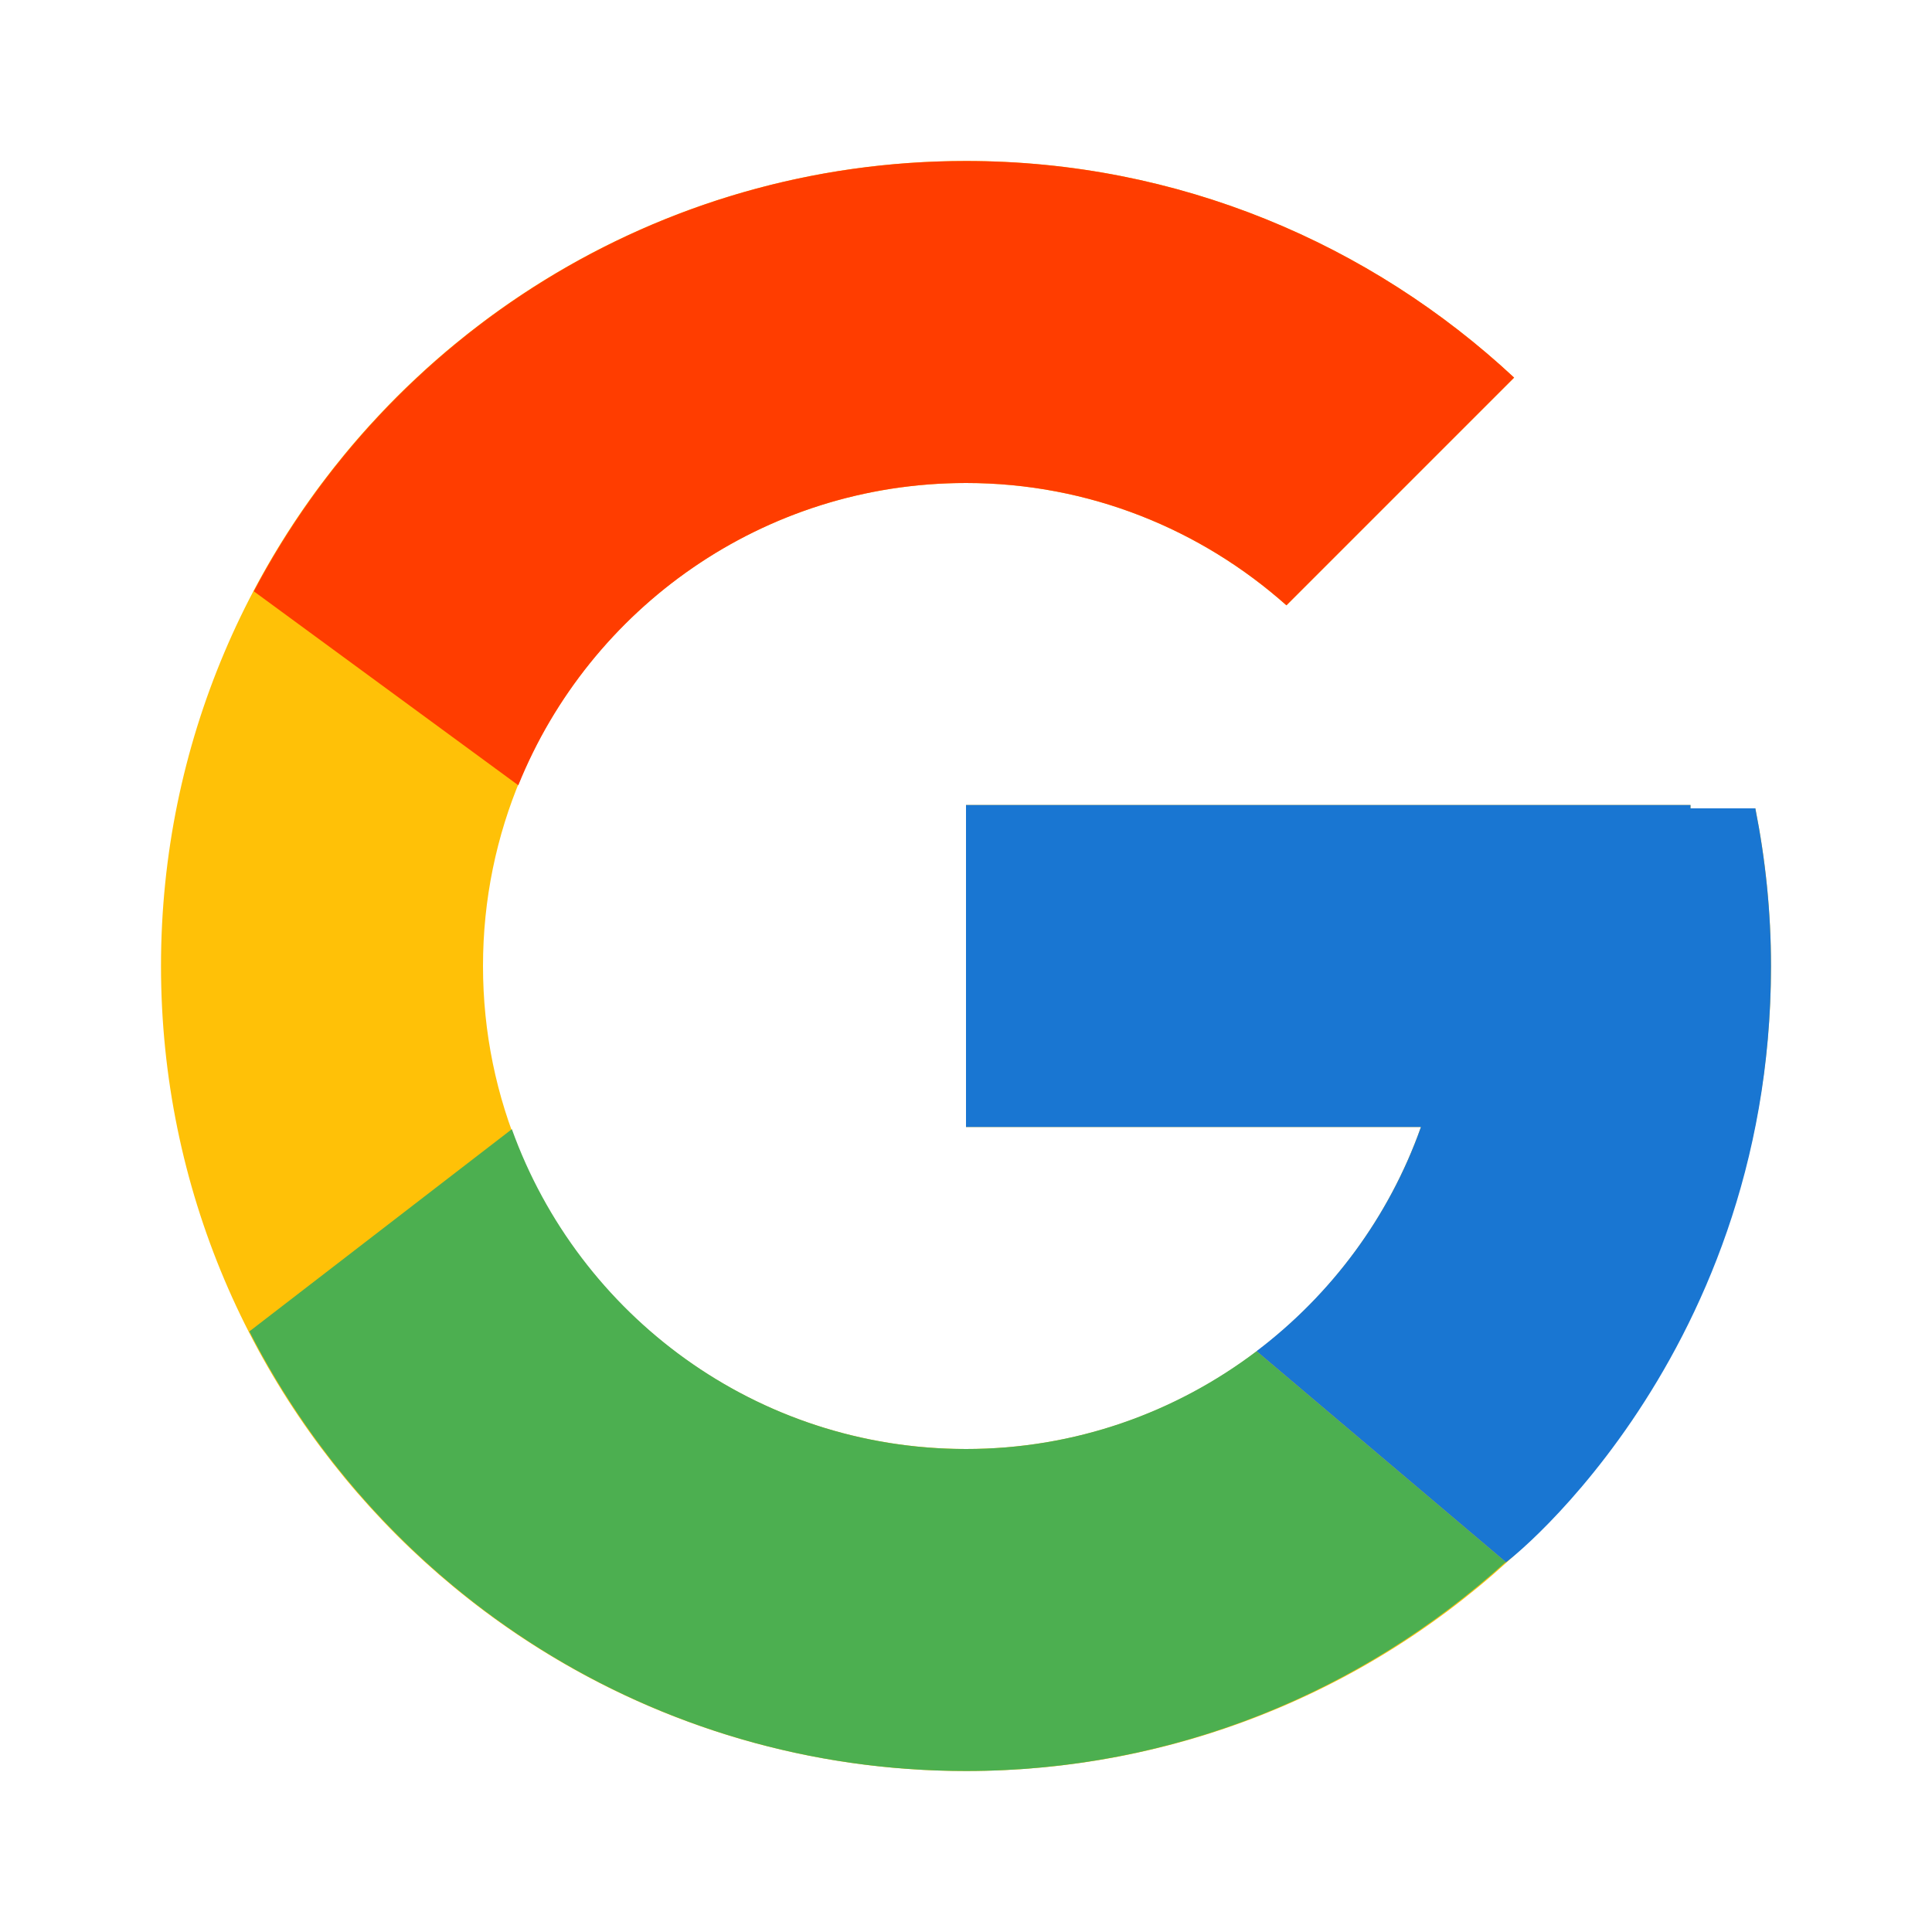
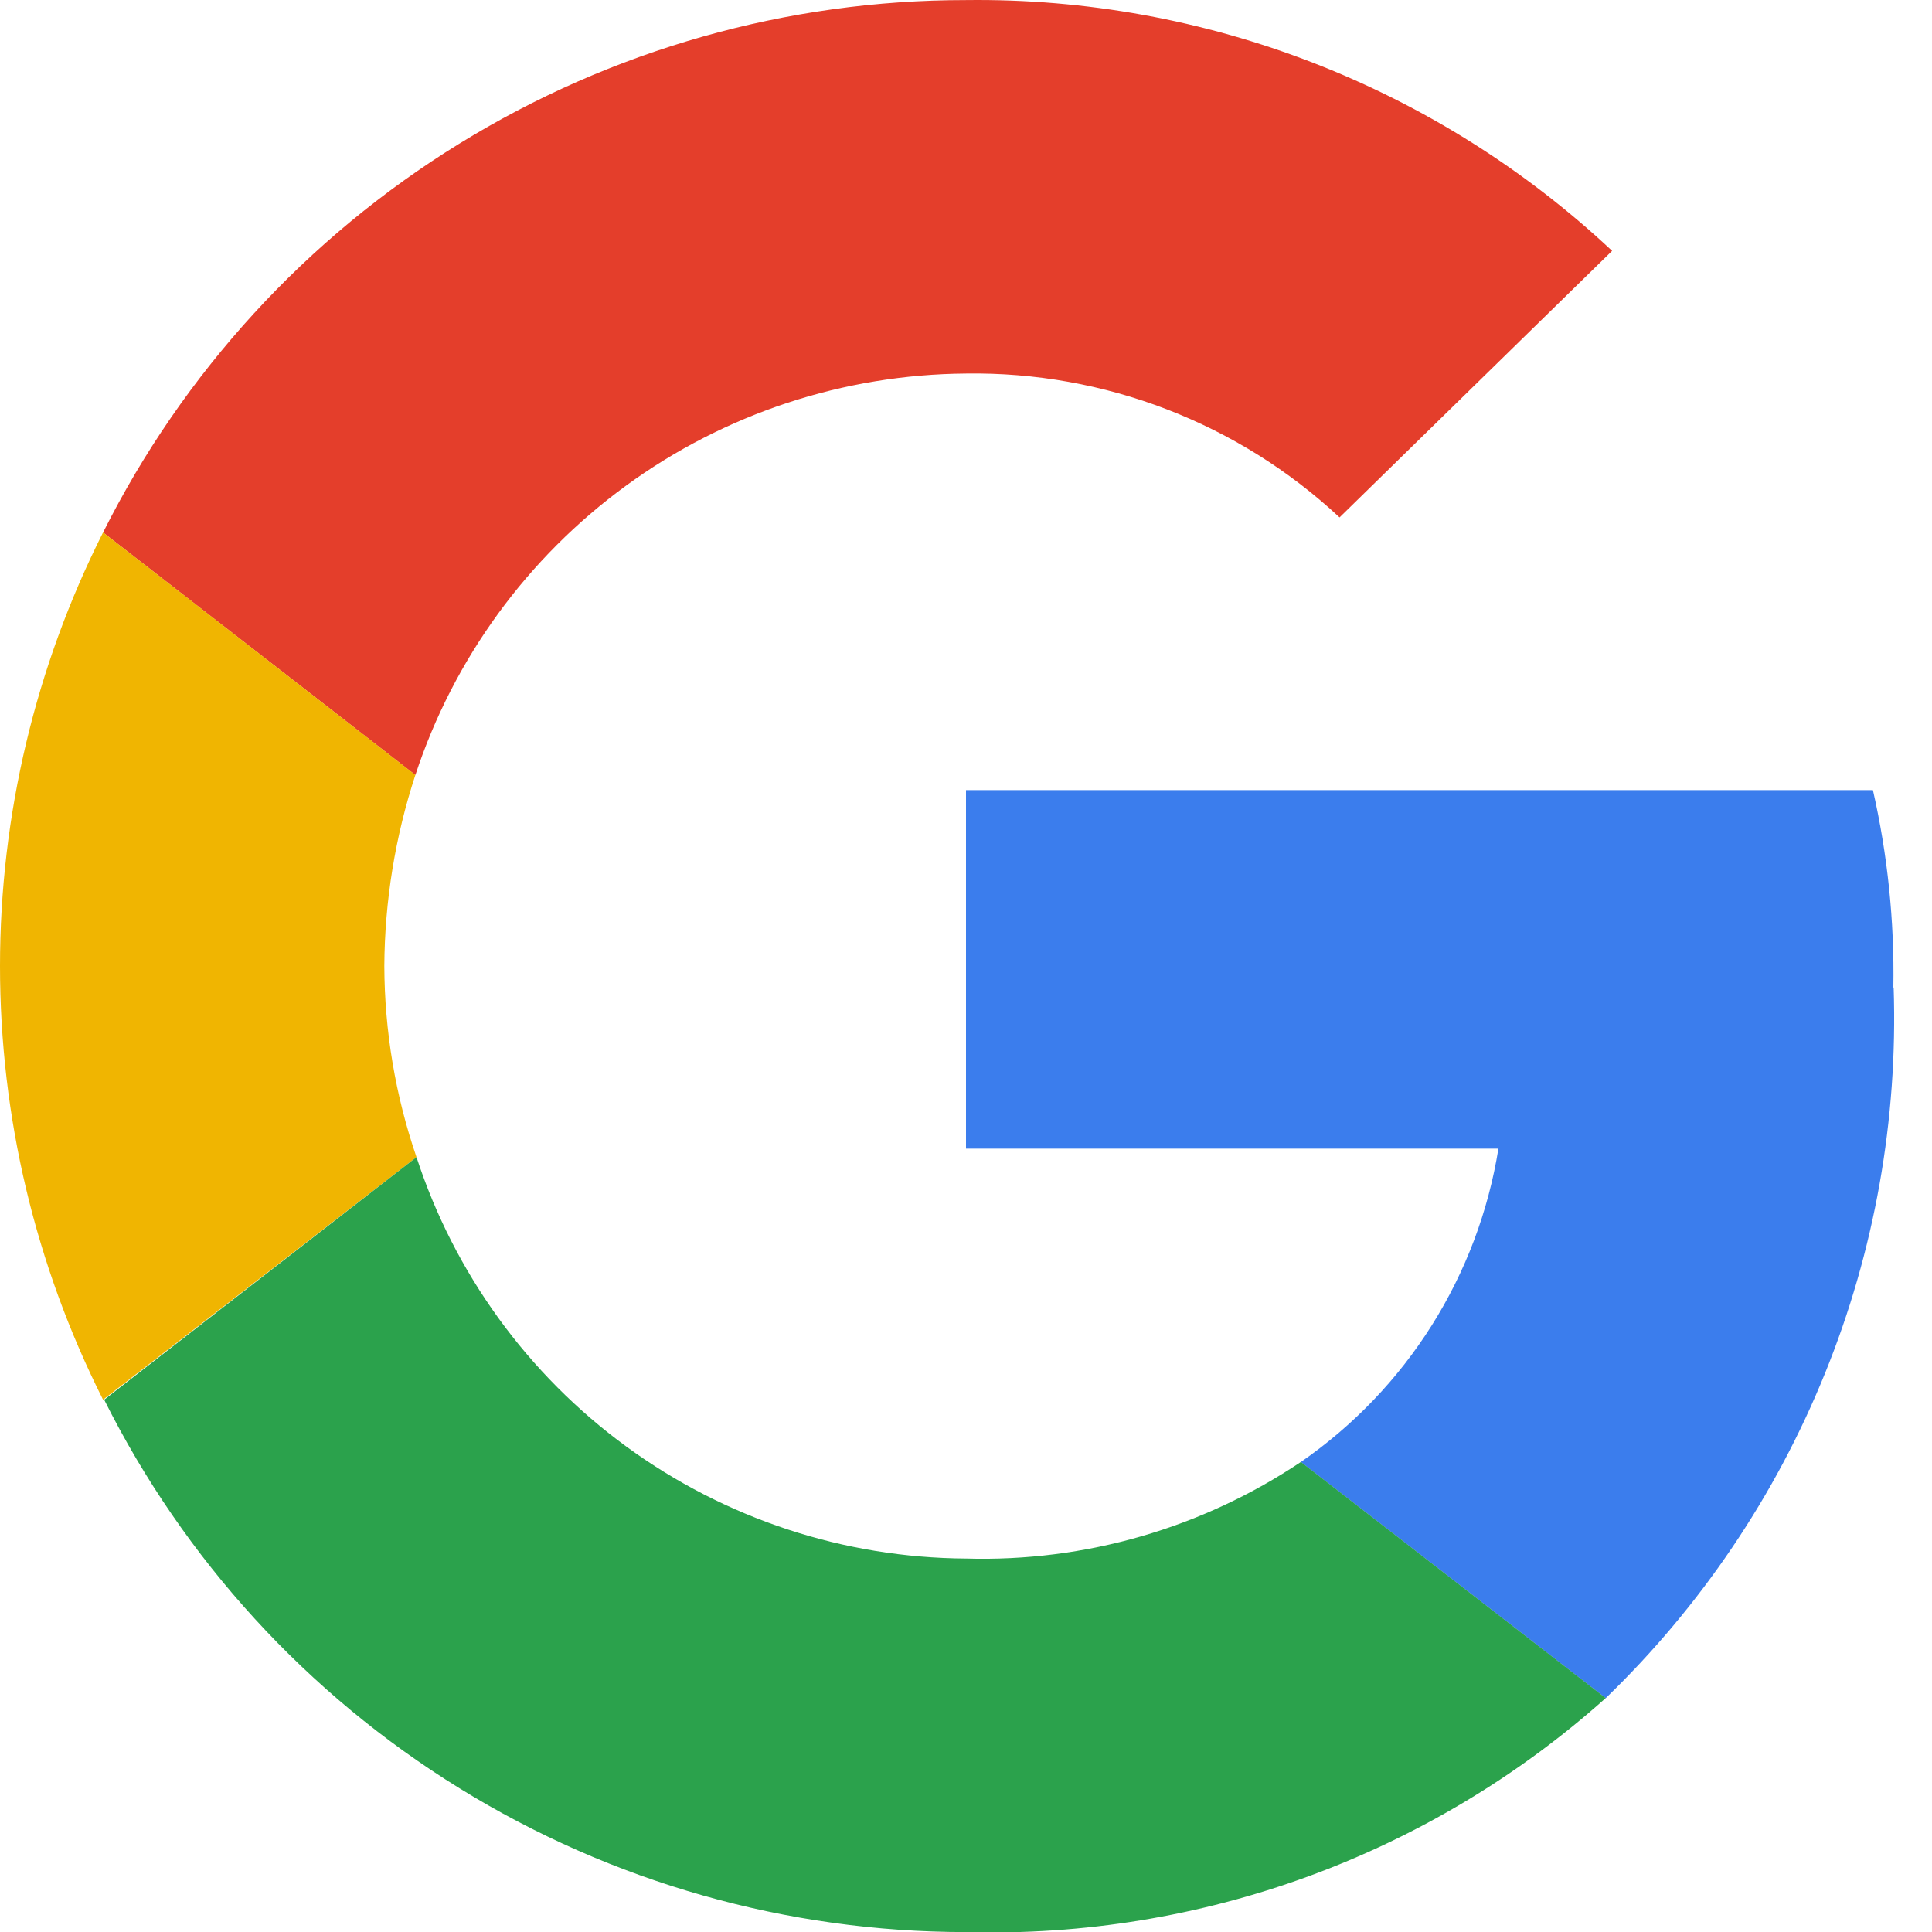
- <svg xmlns="http://www.w3.org/2000/svg" viewBox="0 0 48 48" width="48px" height="48px">
-   <path fill="#FFC107" d="M43.611,20.083H42V20H24v8h11.303c-1.649,4.657-6.08,8-11.303,8c-6.627,0-12-5.373-12-12c0-6.627,5.373-12,12-12c3.059,0,5.842,1.154,7.961,3.039l5.657-5.657C34.046,6.053,29.268,4,24,4C12.955,4,4,12.955,4,24c0,11.045,8.955,20,20,20c11.045,0,20-8.955,20-20C44,22.659,43.862,21.35,43.611,20.083z" />
-   <path fill="#FF3D00" d="M6.306,14.691l6.571,4.819C14.655,15.108,18.961,12,24,12c3.059,0,5.842,1.154,7.961,3.039l5.657-5.657C34.046,6.053,29.268,4,24,4C16.318,4,9.656,8.337,6.306,14.691z" />
-   <path fill="#4CAF50" d="M24,44c5.166,0,9.86-1.977,13.409-5.192l-6.19-5.238C29.211,35.091,26.715,36,24,36c-5.202,0-9.619-3.317-11.283-7.946l-6.522,5.025C9.505,39.556,16.227,44,24,44z" />
-   <path fill="#1976D2" d="M43.611,20.083H42V20H24v8h11.303c-0.792,2.237-2.231,4.166-4.087,5.571c0.001-0.001,0.002-0.001,0.003-0.002l6.19,5.238C36.971,39.205,44,34,44,24C44,22.659,43.862,21.35,43.611,20.083z" />
+ <svg xmlns="http://www.w3.org/2000/svg" width="26" height="26" viewBox="0 0 26 26" fill="none">
+   <g id="Group 18559">
+     <g id="super g">
+       <path id="Shape" d="M13.001 5.027C14.863 4.999 16.665 5.693 18.027 6.963L21.695 3.376C19.342 1.17 16.226 -0.039 13.001 0.001C10.591 0 8.228 0.67 6.177 1.936C4.126 3.201 2.467 5.012 1.387 7.166L5.59 10.43C6.104 8.867 7.096 7.505 8.426 6.535C9.755 5.566 11.355 5.039 13.001 5.027Z" fill="#E43E2B" />
+       <path id="Shape_2" d="M25.48 13.29C25.495 12.396 25.403 11.504 25.205 10.633H13V15.458H20.165C20.029 16.303 19.724 17.113 19.267 17.838C18.81 18.563 18.211 19.188 17.506 19.675L21.609 22.853C22.887 21.618 23.893 20.129 24.56 18.482C25.228 16.835 25.542 15.066 25.484 13.29H25.48Z" fill="#3B7DED" />
+       <path id="Shape_3" d="M5.605 15.572C5.321 14.744 5.175 13.875 5.172 13C5.177 12.127 5.318 11.259 5.59 10.429L1.387 7.165C0.475 8.975 0 10.974 0 13.001C0 15.028 0.475 17.026 1.387 18.837L5.605 15.572Z" fill="#F0B501" />
+       <path id="Shape_4" d="M13 26.001C16.167 26.09 19.248 24.963 21.609 22.852L17.507 19.674C16.176 20.566 14.601 21.021 13 20.974C11.357 20.965 9.758 20.438 8.43 19.468C7.103 18.498 6.114 17.135 5.605 15.572L1.402 18.837C2.479 20.99 4.135 22.801 6.184 24.066C8.232 25.331 10.593 26.001 13 26.001Z" fill="#2BA24C" />
+     </g>
+   </g>
</svg>
